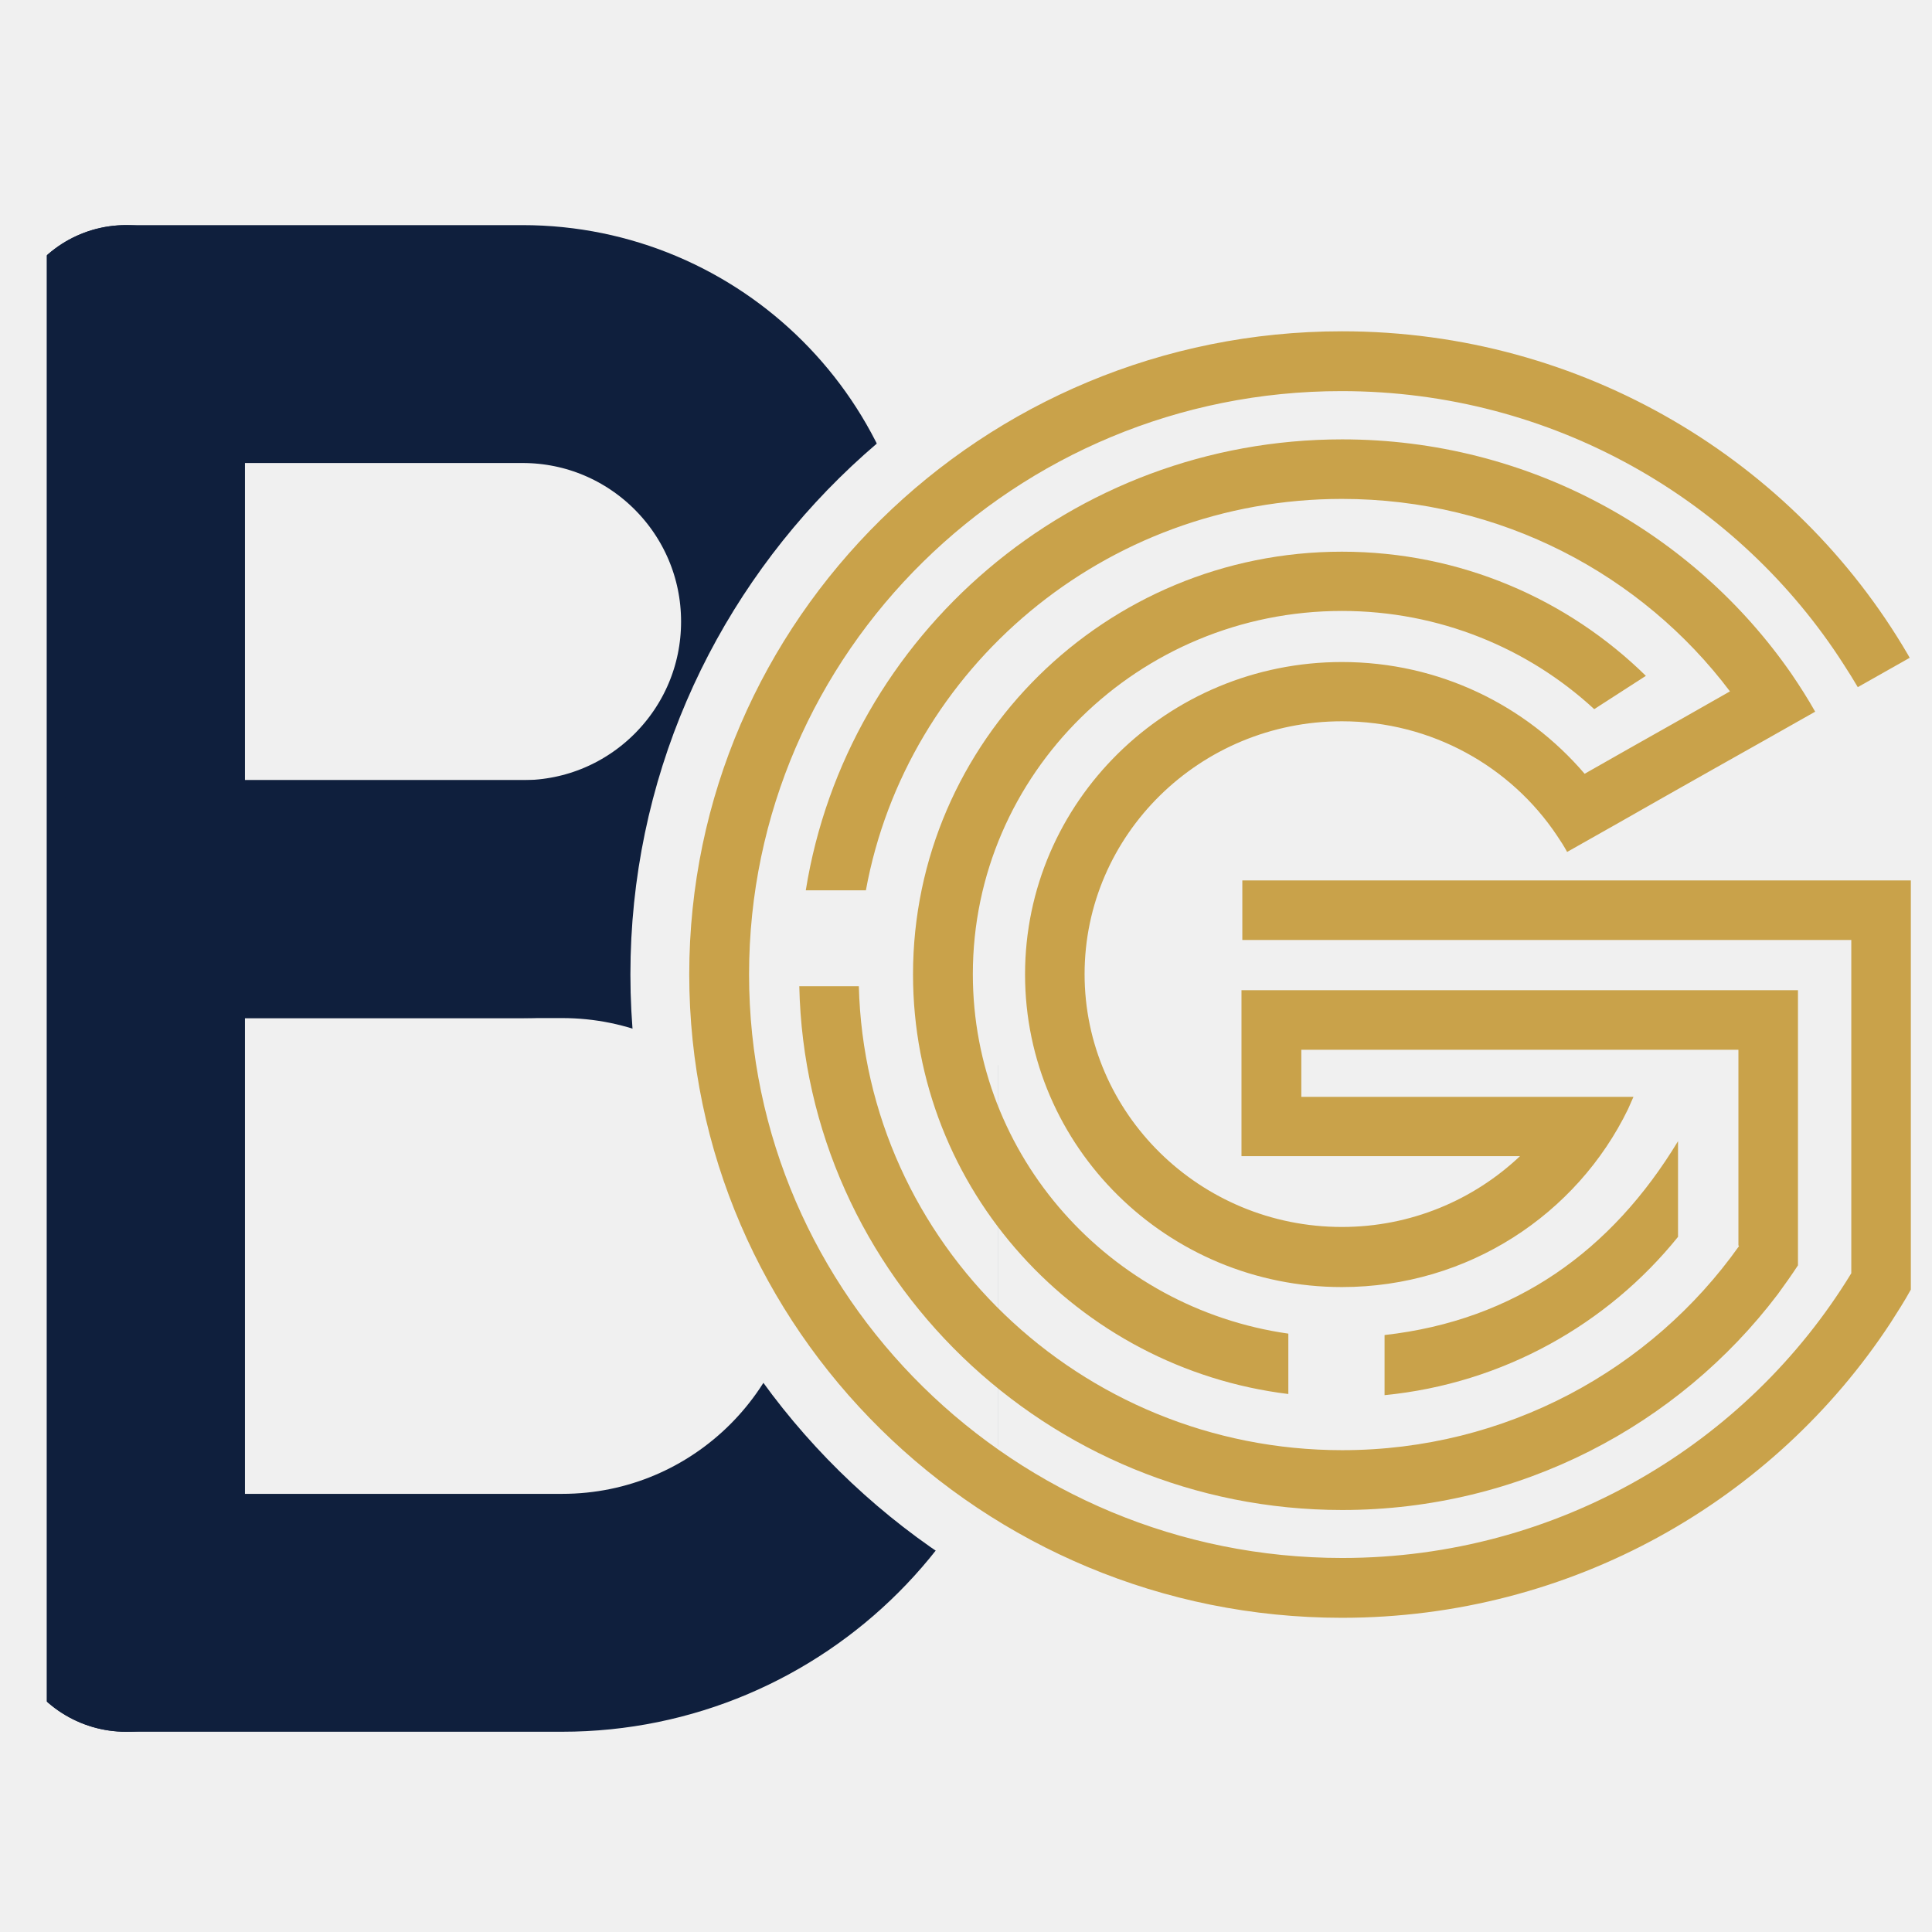
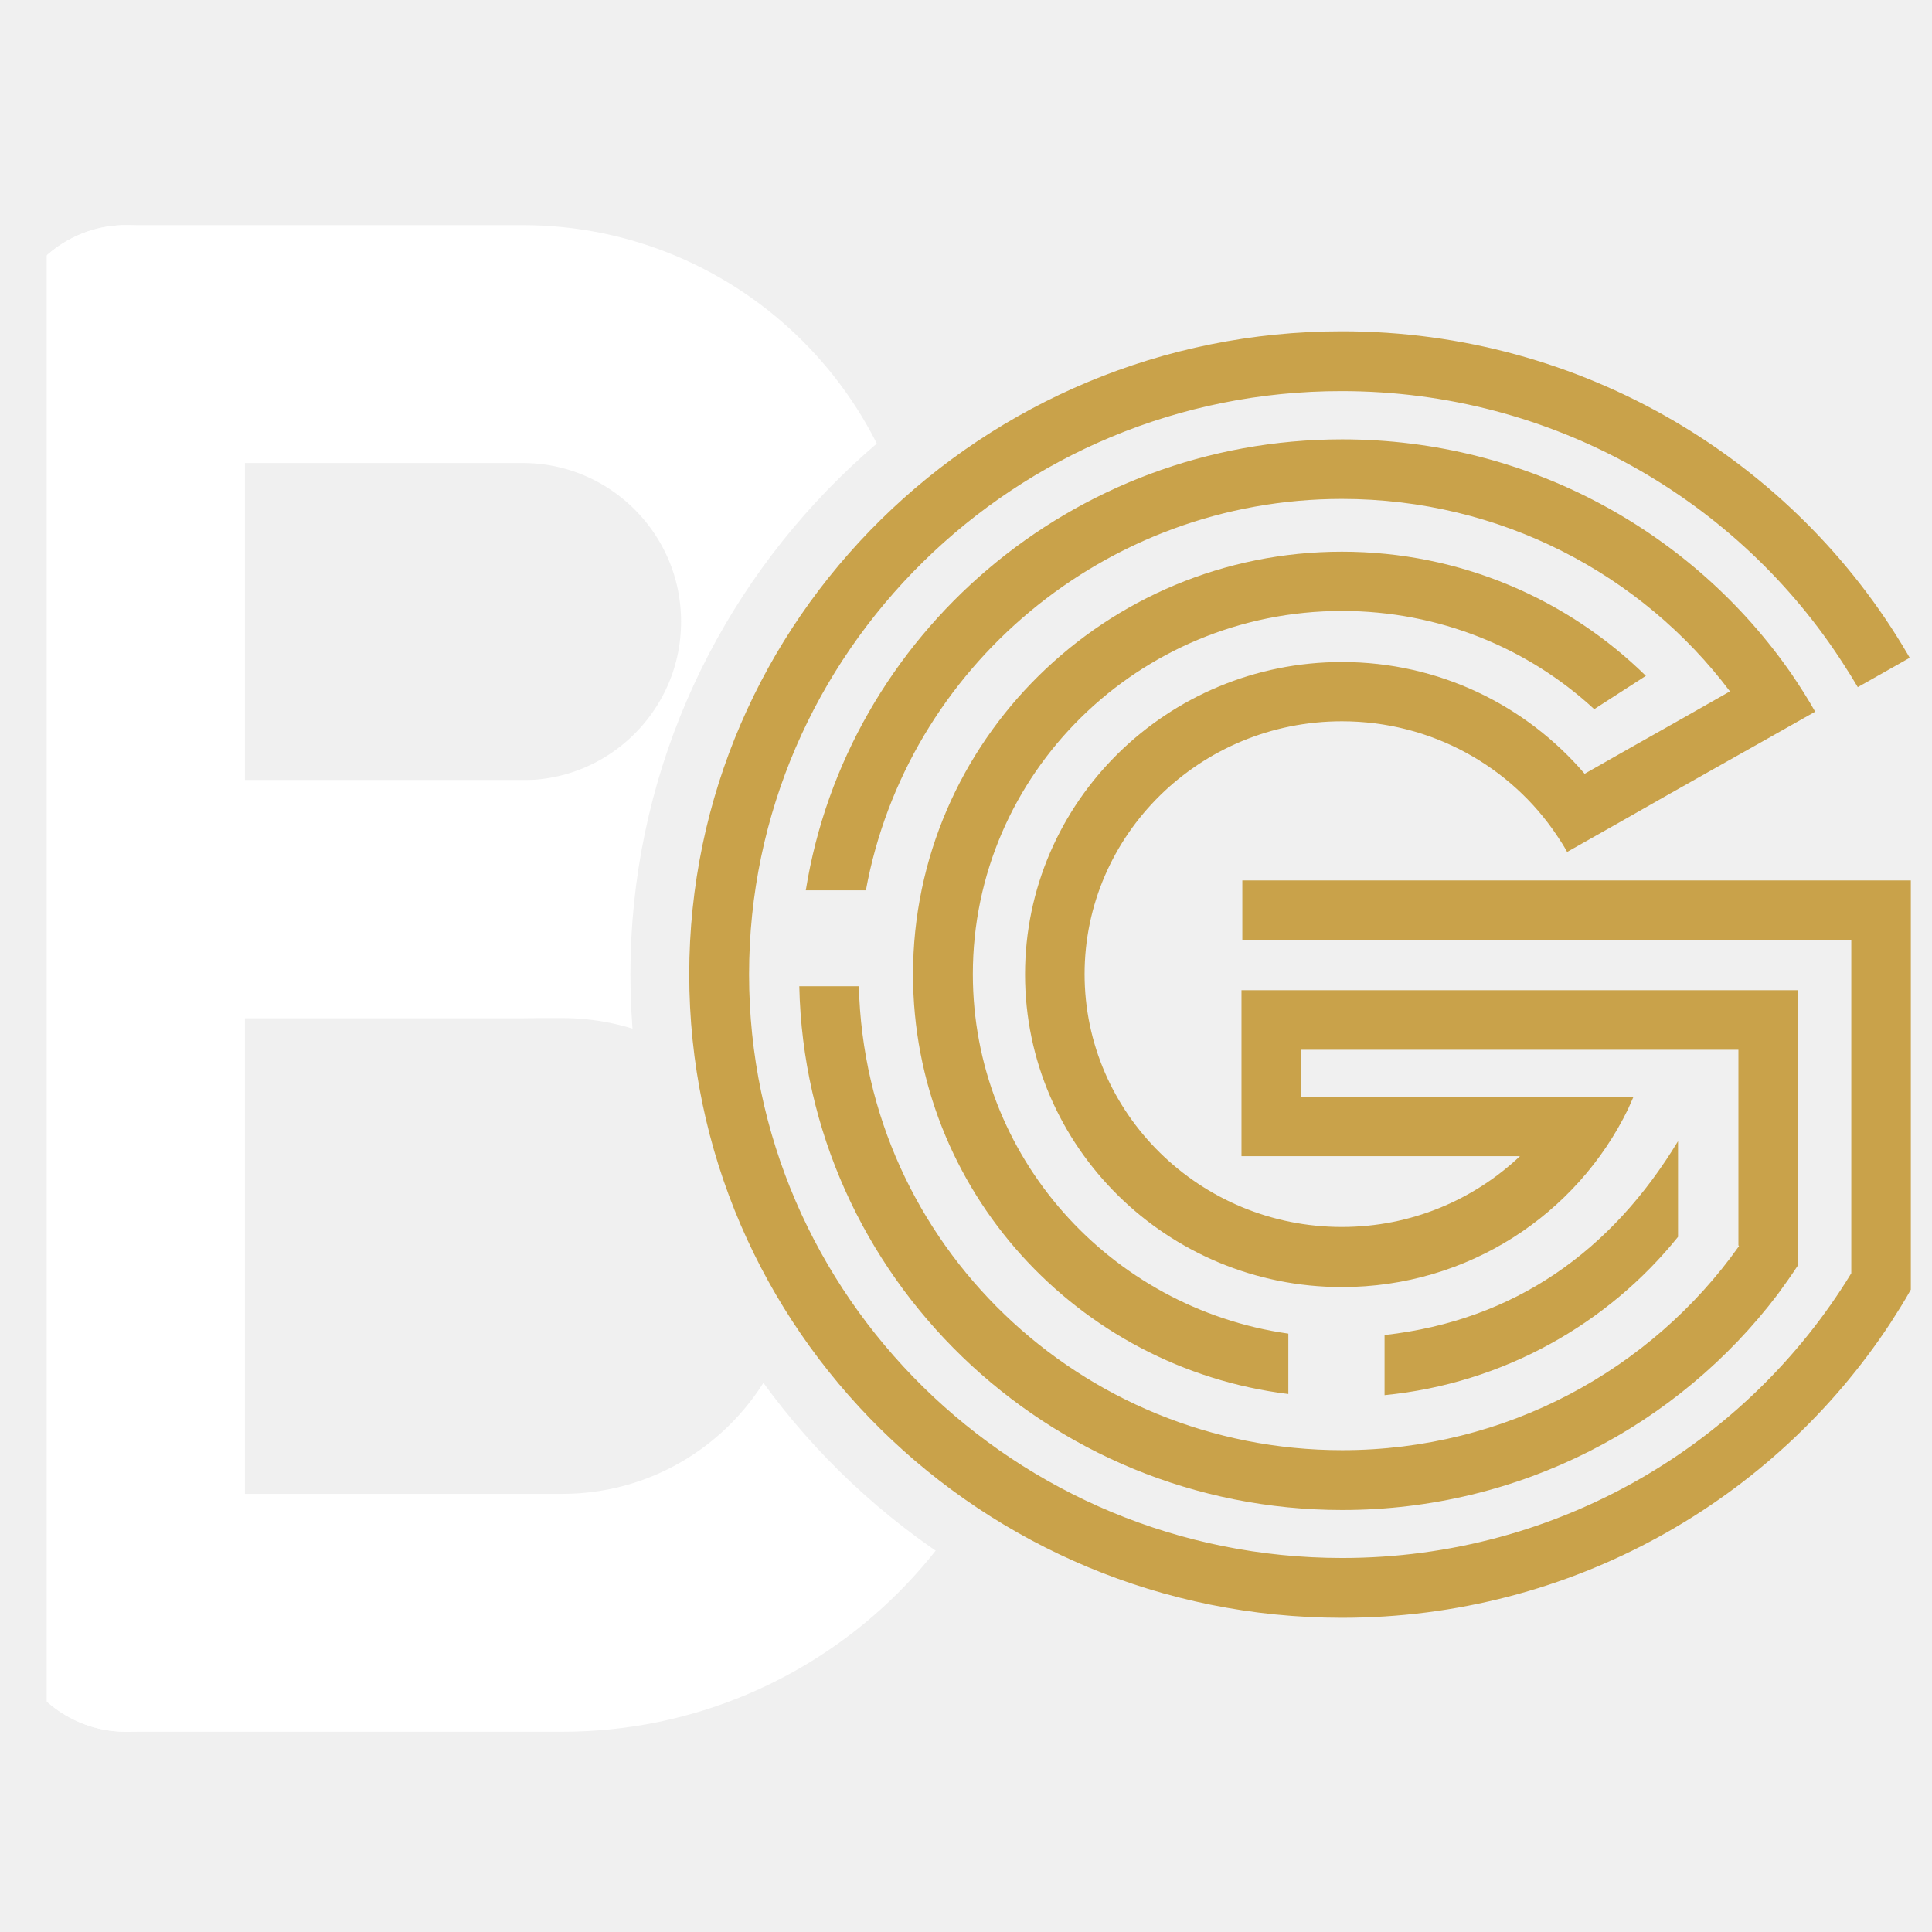
<svg xmlns="http://www.w3.org/2000/svg" viewBox="0 0 230 230">
  <g transform="translate(-17.0,32.0) scale(2.0)">
    <mask id="m69">
      <rect x="-10" y="-20" width="170" height="130" fill="white" />
      <g transform="translate(44,-1) scale(0.16797)" fill="black" stroke="black" stroke-width="41.7" stroke-linejoin="round">
        <path d="M279.3,383.8v21.3c42-4.1,79.1-25.2,104-56.1v-33.9C359.8,353.9,325.6,378.6,279.3,383.8z M264.2,106.2 c-83.8,0-152,67.2-152,149.8c0,76.3,58.1,139.5,133,148.7v-21.4c-63.2-9-111.8-62.8-111.8-127.4c0-71,58.7-128.7,130.8-128.7 c34.5,0,66,13.2,89.4,34.8l18.3-11.8C344.3,123.1,306.2,106.2,264.2,106.2z" />
        <path d="M465.8,222.7v145c-2.2,4-4.7,7.9-7.2,11.8c-41.2,62.8-112.9,104.5-194.4,104.5 c-127.5,0-231.3-102.2-231.3-228c0-125.7,103.8-227.9,231.3-227.9c85.5,0,160.4,46,200.4,114.3c0.3,0.5,0.5,0.9,0.8,1.4 l-18.4,10.4c-1.6-2.7-3.2-5.3-4.9-7.9c-37.2-58.2-103.1-97-178-97C148.4,49.2,54.1,142,54.1,256c0,114,94.3,206.8,210.2,206.8 c76.5,0,143.6-40.5,180.4-100.9V243.8H228.9v-21.1H465.8z" />
        <path d="M228.7,261.6h197.1v97.5c-2.3,3.5-4.7,6.9-7.2,10.3c-35.1,46.3-91.2,76.4-154.3,76.4 c-104.7,0-190.2-82.9-192.4-185.6h21.1c2.3,91,78.3,164.4,171.3,164.4c58.1,0,109.6-28.6,140.6-72.3l-0.2-0.3v-69.3H249.8v16.7 h117.7c-0.6,1.4-1.3,2.9-1.9,4.3c-18.1,37.3-56.7,63.1-101.4,63.1c-61.9,0-112.3-49.7-112.3-110.8c0-61.1,50.4-110.7,112.3-110.7 c34.5,0,65.3,15.4,86,39.6l16.2-9.2l18.6-10.5l16.7-9.5c-31.2-41.4-81.2-68.2-137.5-68.2c-84.1,0-154.3,60-168.7,138.7H74.2 c14.5-90.5,94.3-159.8,190.1-159.8c66.1,0,124.5,33,159.2,83.1c3,4.4,5.8,8.8,8.4,13.4l-18.4,10.4l-16.7,9.4l-18.4,10.4l-16,9.1 L344,212.6c-1.1-2-2.3-3.9-3.6-5.8c-16.3-24.4-44.4-40.5-76.2-40.5c-50.3,0-91.2,40.2-91.2,89.6c0,49.4,40.9,89.6,91.2,89.6 c24.5,0,46.7-9.6,63.1-25.1h-98.7V261.6z" />
      </g>
    </mask>
    <g mask="url(#m69)">
-       <g transform="translate(16,80) scale(1.18) translate(-16,-80)" fill="none" stroke="#0f1f3d" stroke-width="12" stroke-linecap="round" stroke-linejoin="round">
+       <g transform="translate(16,80) scale(1.18) translate(-16,-80)" fill="none" stroke="#ffffff" stroke-width="12" stroke-linecap="round" stroke-linejoin="round">
        <path d="M16 16 V80" />
        <path d="M16 16 H36 a14 14 0 0 1 0 28 H16" />
        <path d="M16 44 H38 a18 18 0 0 1 0 36 H16" />
      </g>
    </g>
    <g transform="translate(44,-1) scale(0.16797)" fill="#c9a24a">
      <path d="M279.3,383.8v21.3c42-4.1,79.1-25.2,104-56.1v-33.9C359.8,353.9,325.6,378.6,279.3,383.8z M264.2,106.2 c-83.8,0-152,67.2-152,149.8c0,76.3,58.1,139.5,133,148.7v-21.4c-63.2-9-111.8-62.8-111.8-127.4c0-71,58.7-128.7,130.8-128.7 c34.5,0,66,13.2,89.4,34.8l18.3-11.8C344.3,123.1,306.2,106.2,264.2,106.2z" />
      <path d="M465.8,222.7v145c-2.2,4-4.7,7.9-7.2,11.8c-41.2,62.8-112.9,104.5-194.4,104.5 c-127.5,0-231.3-102.2-231.3-228c0-125.7,103.8-227.9,231.3-227.9c85.5,0,160.4,46,200.4,114.3c0.3,0.5,0.5,0.9,0.8,1.4 l-18.4,10.4c-1.6-2.7-3.2-5.3-4.9-7.9c-37.2-58.2-103.1-97-178-97C148.4,49.2,54.1,142,54.1,256c0,114,94.3,206.8,210.2,206.8 c76.5,0,143.6-40.5,180.4-100.9V243.8H228.9v-21.1H465.8z" />
      <path d="M228.7,261.6h197.1v97.5c-2.3,3.5-4.7,6.9-7.2,10.3c-35.1,46.3-91.2,76.4-154.3,76.4 c-104.7,0-190.2-82.9-192.4-185.6h21.1c2.3,91,78.3,164.4,171.3,164.4c58.1,0,109.6-28.6,140.6-72.3l-0.2-0.3v-69.3H249.8v16.7 h117.7c-0.6,1.4-1.3,2.9-1.9,4.3c-18.1,37.3-56.7,63.1-101.4,63.1c-61.9,0-112.3-49.7-112.3-110.8c0-61.1,50.4-110.7,112.3-110.7 c34.5,0,65.3,15.4,86,39.6l16.2-9.2l18.6-10.5l16.7-9.5c-31.2-41.4-81.2-68.2-137.5-68.2c-84.1,0-154.3,60-168.7,138.7H74.2 c14.5-90.5,94.3-159.8,190.1-159.8c66.1,0,124.5,33,159.2,83.1c3,4.4,5.8,8.8,8.4,13.4l-18.4,10.4l-16.7,9.4l-18.4,10.4l-16,9.1 L344,212.6c-1.1-2-2.3-3.9-3.6-5.8c-16.3-24.4-44.4-40.5-76.2-40.5c-50.3,0-91.2,40.2-91.2,89.6c0,49.4,40.9,89.6,91.2,89.6 c24.5,0,46.7-9.6,63.1-25.1h-98.7V261.6z" />
    </g>
  </g>
</svg>
